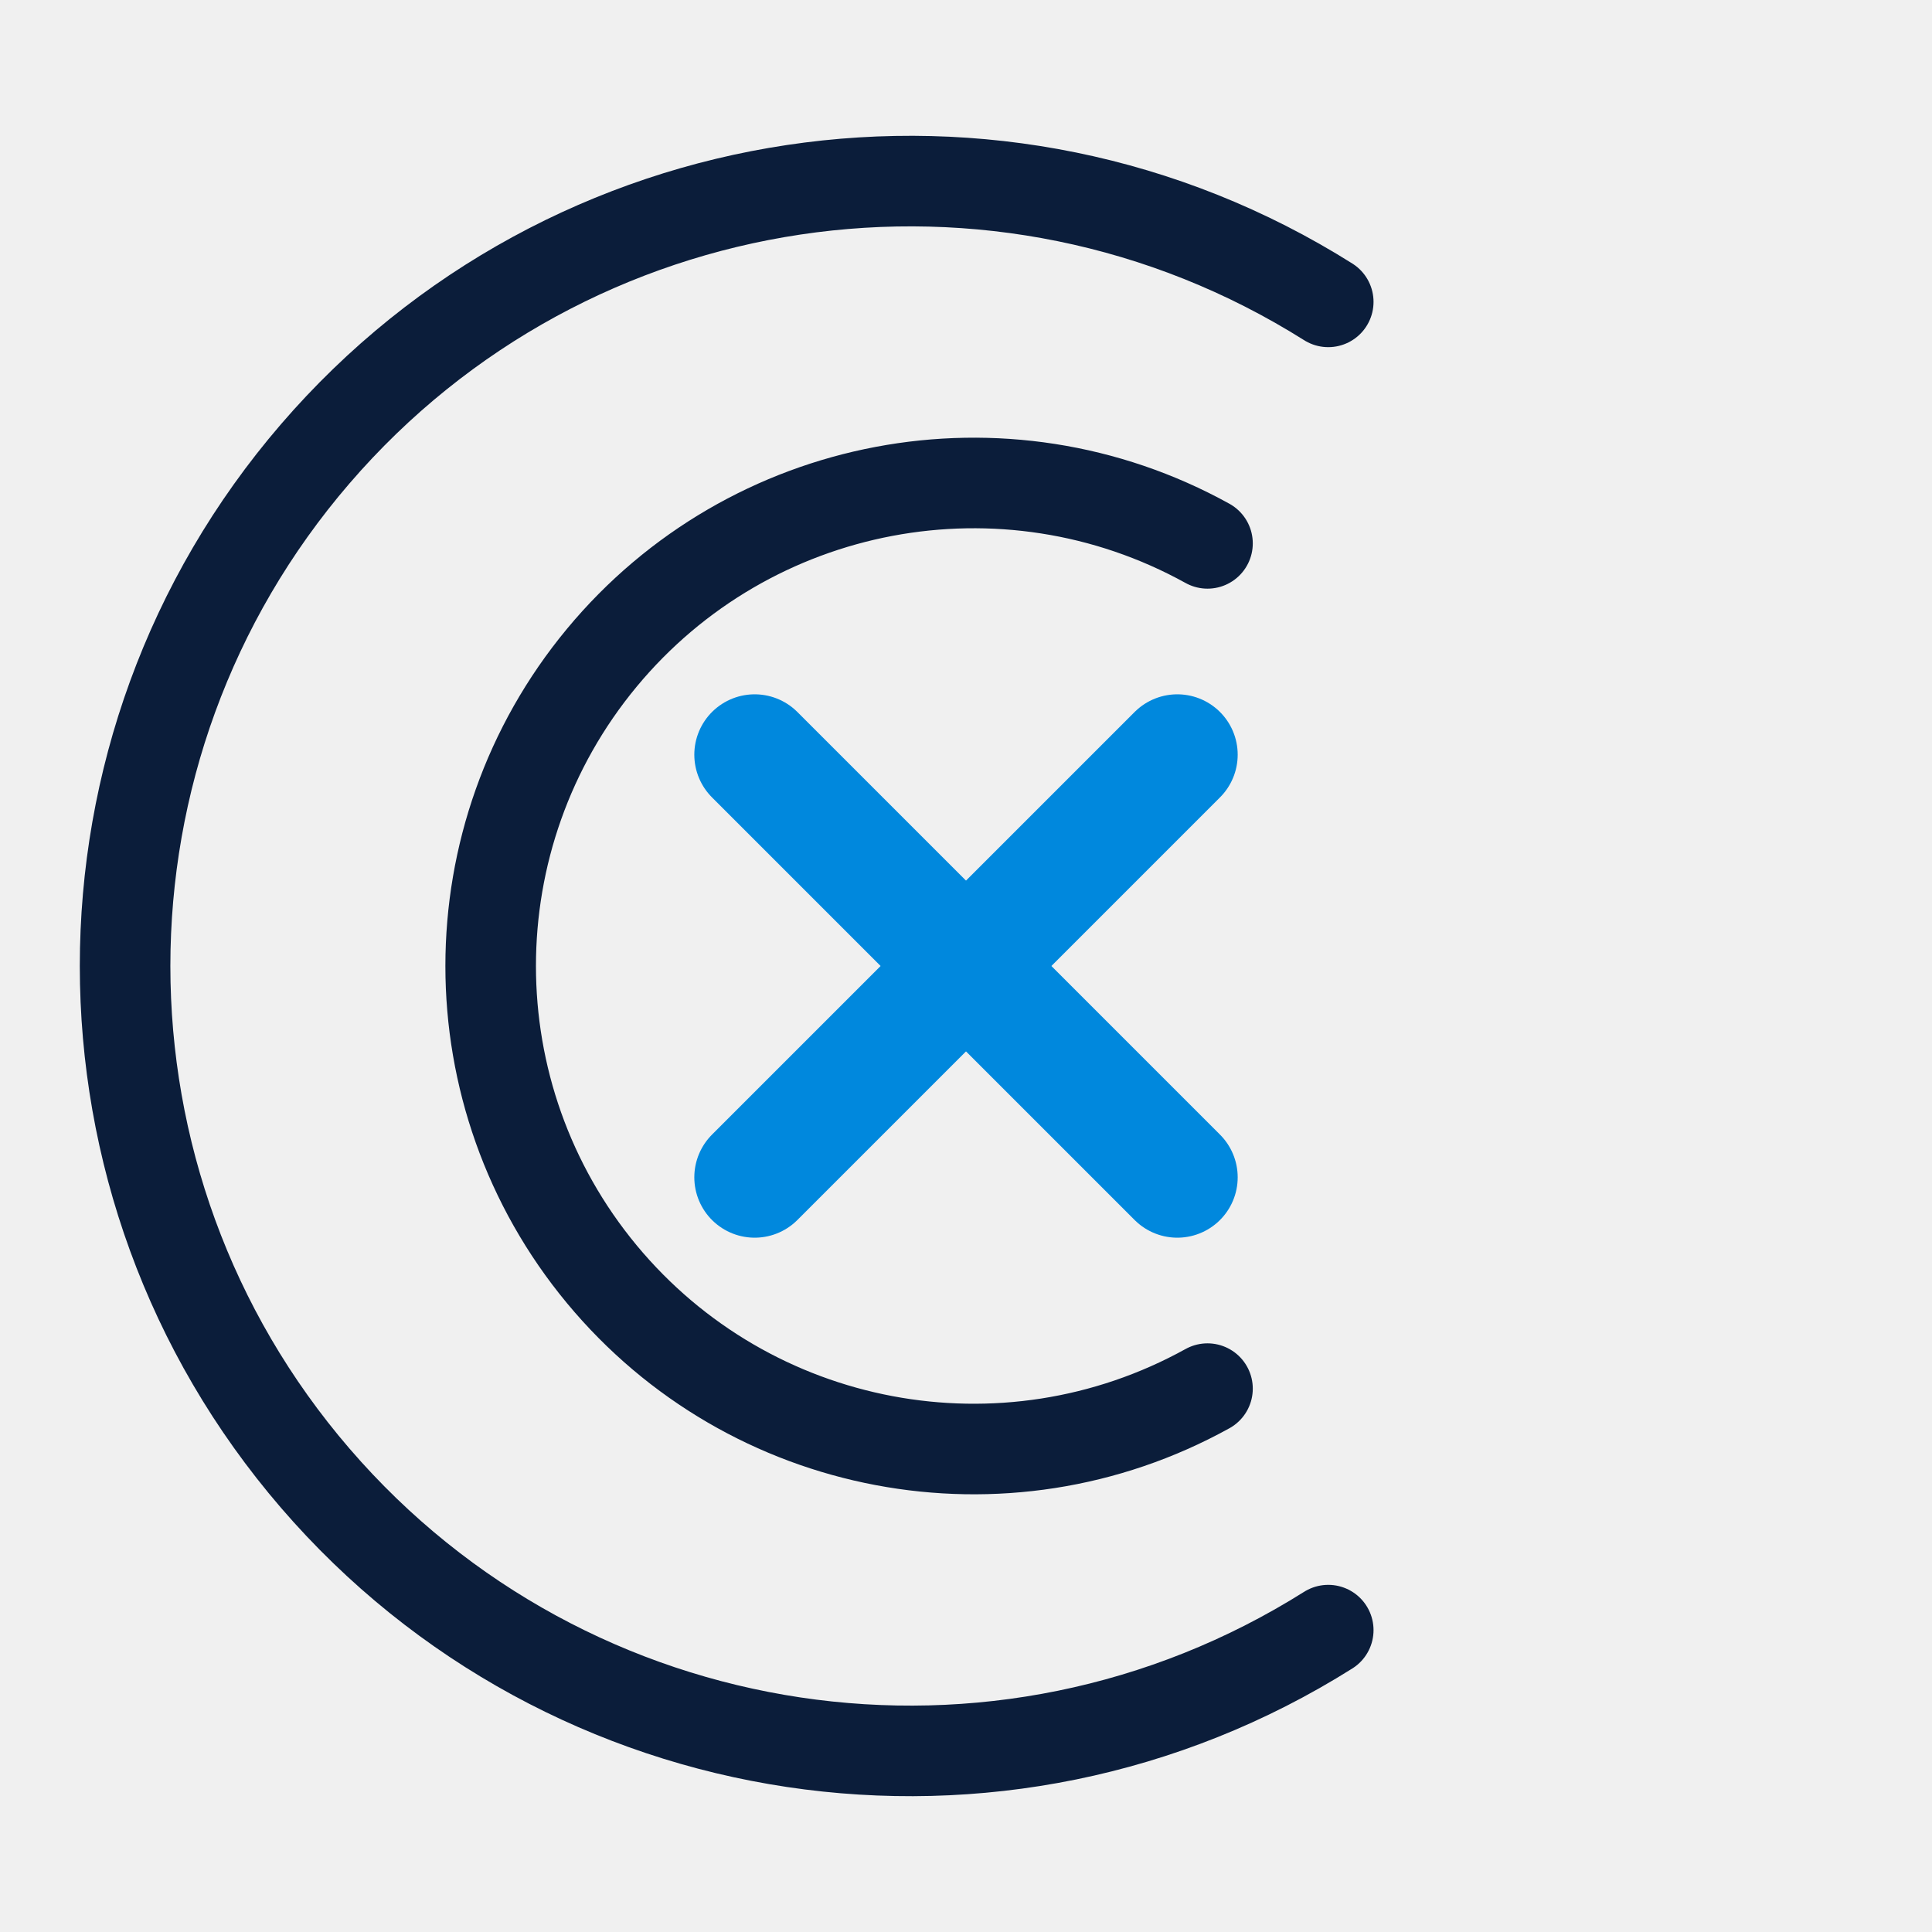
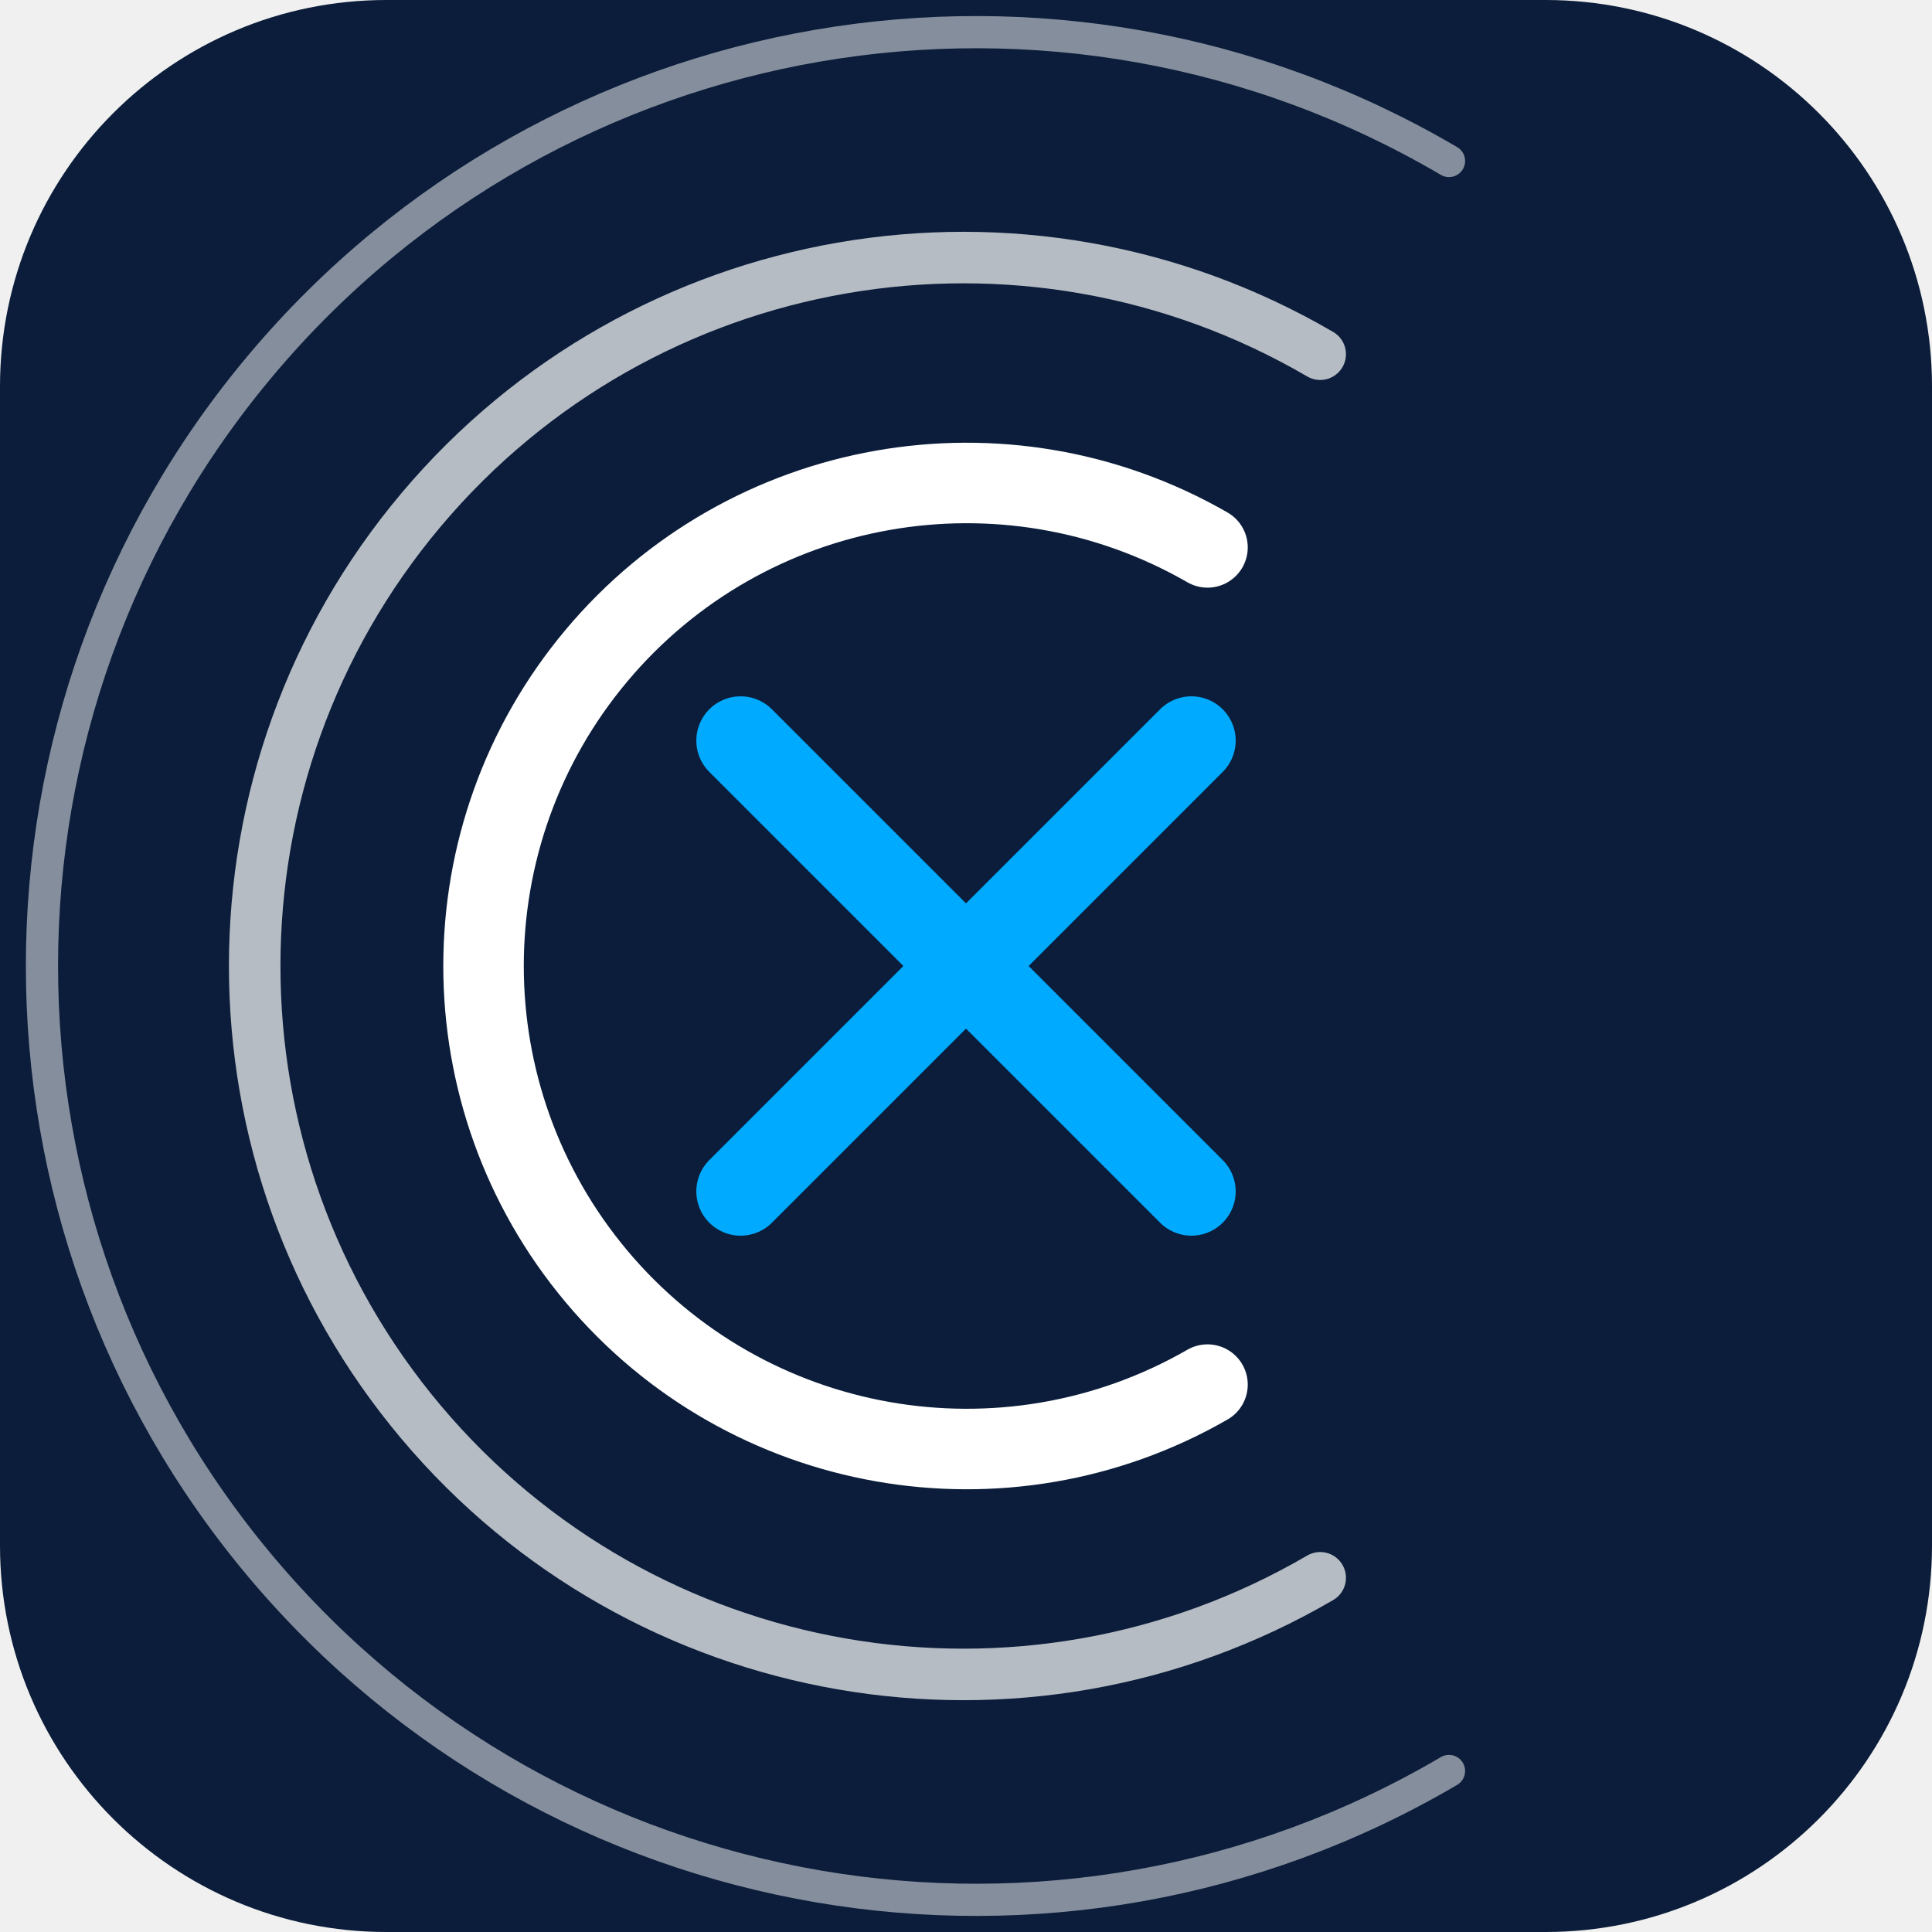
- <svg xmlns="http://www.w3.org/2000/svg" viewBox="0 0 32 32" width="32" height="32">
-   <g transform="translate(16,16)">
-     <path d="M 6,-11 A 13,13 0 1,0 6,11" fill="none" stroke="#0B1D3A" stroke-width="1.5" stroke-linecap="round" />
-     <path d="M 4,-7 A 8,8 0 1,0 4,7" fill="none" stroke="#0B1D3A" stroke-width="1.5" stroke-linecap="round" />
-     <line x1="-3.5" y1="-3.5" x2="3.5" y2="3.5" stroke="#0088DD" stroke-width="2" stroke-linecap="round" />
-     <line x1="3.5" y1="-3.5" x2="-3.5" y2="3.5" stroke="#0088DD" stroke-width="2" stroke-linecap="round" />
+ <svg xmlns="http://www.w3.org/2000/svg" width="32" height="32" viewBox="0 0 120 120">
+   <rect width="120" height="120" rx="24" fill="#0B1D3A" />
+   <g transform="translate(60,60)">
+     <path d="M 30,-50 A 58,58 0 1,0 30,50" fill="none" stroke="#fff" stroke-width="2" stroke-linecap="round" opacity="0.5" />
+     <path d="M 22,-38 A 44,44 0 1,0 22,38" fill="none" stroke="#fff" stroke-width="3.2" stroke-linecap="round" opacity="0.7" />
+     <path d="M 15,-26 A 30,30 0 1,0 15,26" fill="none" stroke="#fff" stroke-width="5" stroke-linecap="round" />
+     <line x1="-14" y1="-14" x2="14" y2="14" stroke="#00AAFF" stroke-width="5.5" stroke-linecap="round" />
+     <line x1="14" y1="-14" x2="-14" y2="14" stroke="#00AAFF" stroke-width="5.5" stroke-linecap="round" />
  </g>
</svg>
